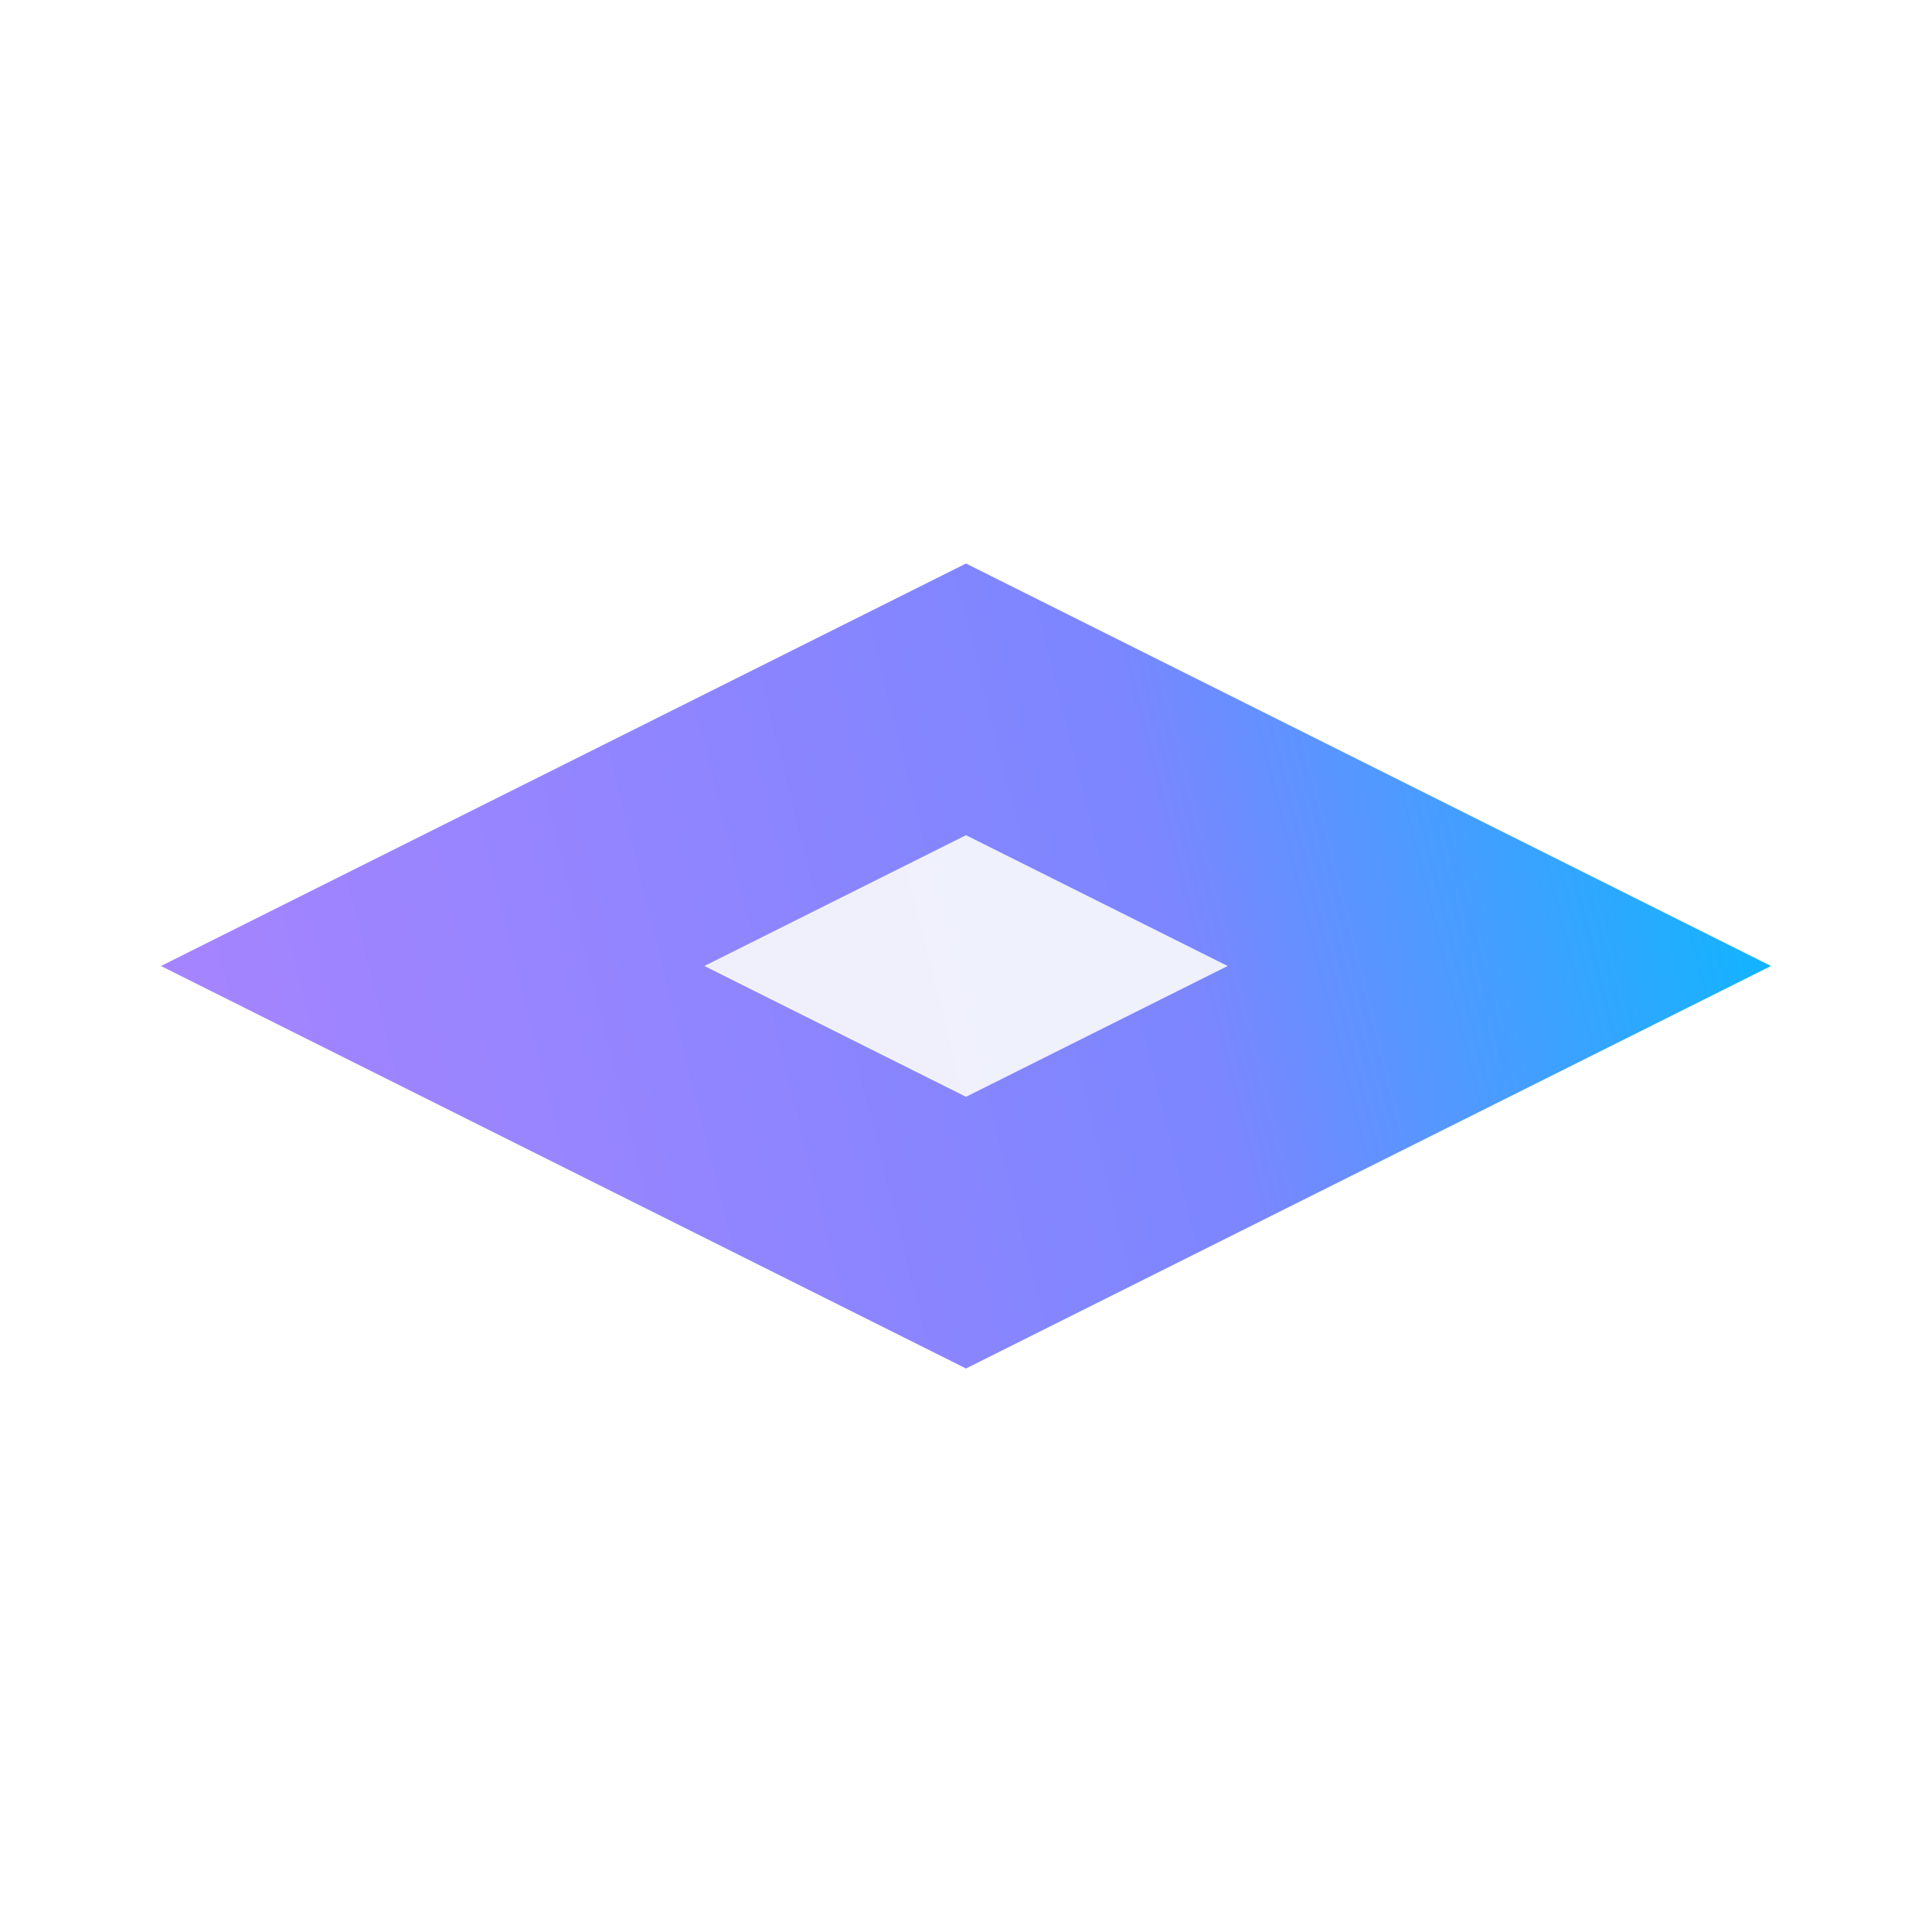
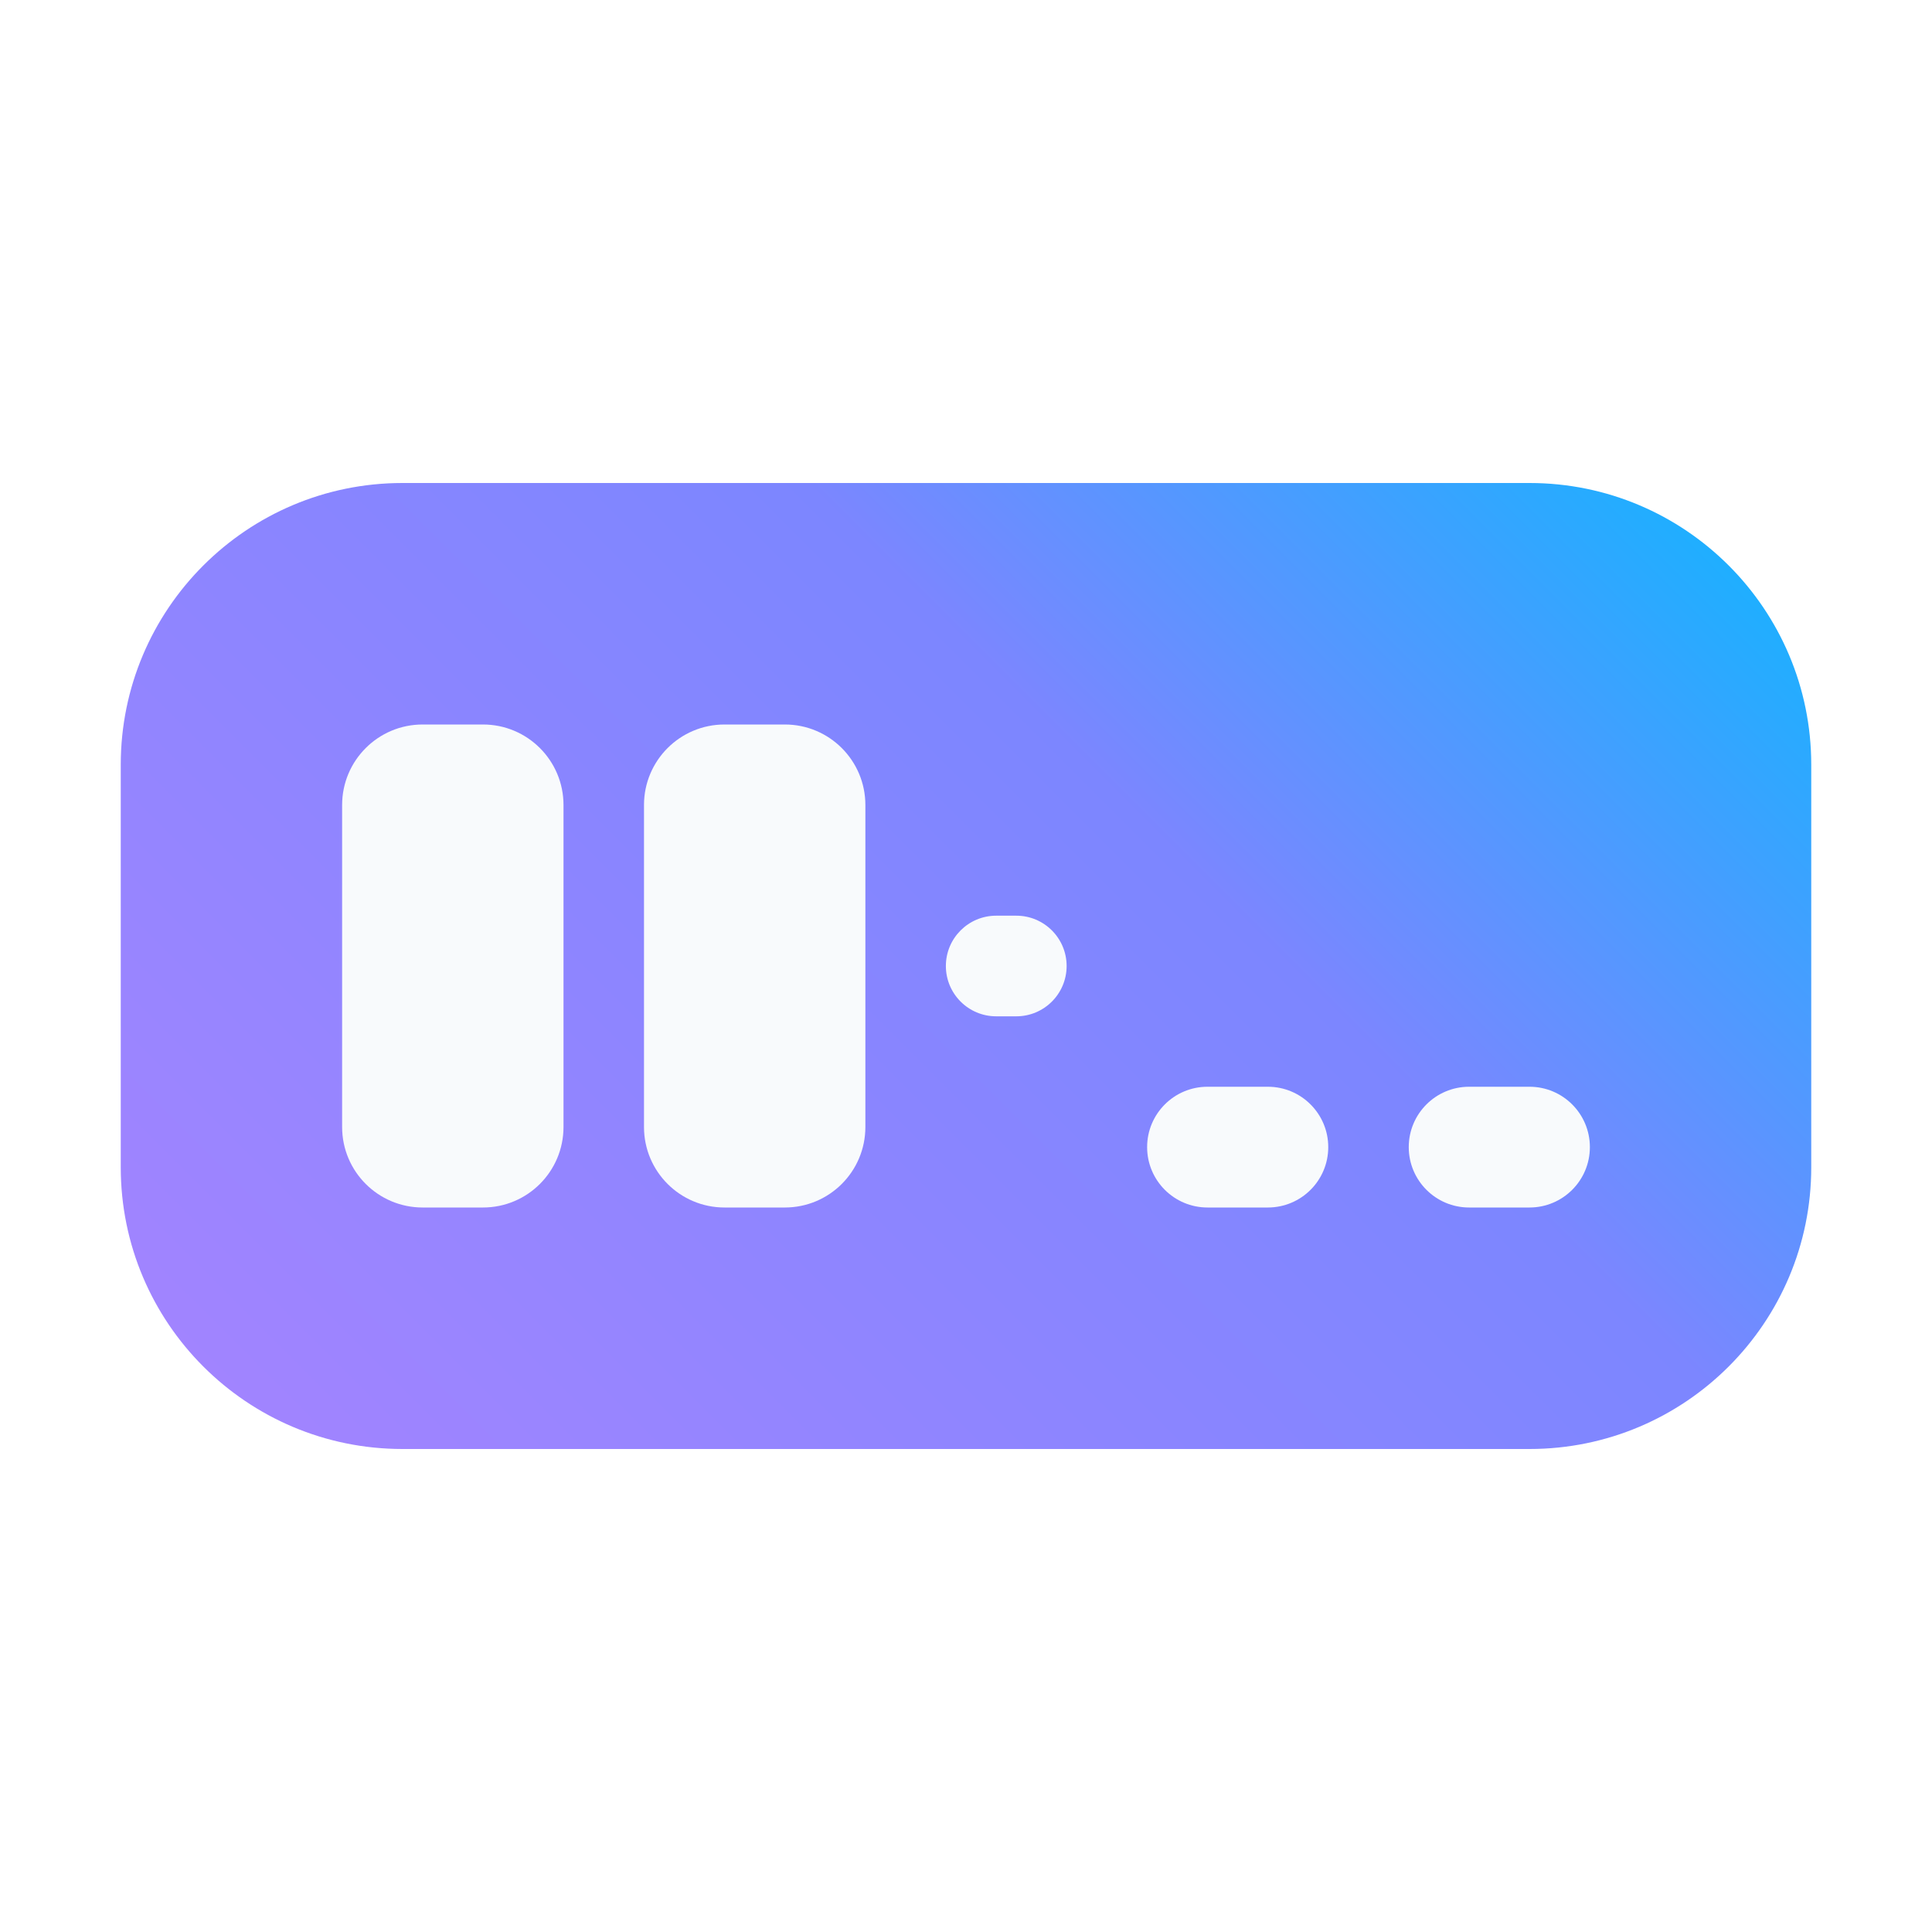
<svg xmlns="http://www.w3.org/2000/svg" width="96" height="96" viewBox="0 0 96 96" fill="none">
  <defs>
-     <linearGradient id="mark-top" x1="8" y1="48" x2="88" y2="28" gradientUnits="userSpaceOnUse">
+     <linearGradient id="input-mask-ramp" x1="14" y1="82" x2="84" y2="12" gradientUnits="userSpaceOnUse">
      <stop stop-color="#A684FF" />
      <stop offset="0.6" stop-color="#7C86FF" />
      <stop offset="1" stop-color="#00BCFF" />
    </linearGradient>
  </defs>
-   <path d="M48 28 88 48 48 68 8 48Z" fill="url(#mark-top)" />
-   <path d="M48 41.5 61 48 48 54.5 35 48Z" fill="#F8FAFC" fill-opacity="0.92" />
+   <rect x="6" y="24" width="84" height="48" rx="14" fill="url(#input-mask-ramp)" />
+   <rect x="17" y="36" width="11" height="24" rx="4" fill="#F8FAFC" />
+   <rect x="32" y="36" width="11" height="24" rx="4" fill="#F8FAFC" />
+   <rect x="47" y="45.5" width="6" height="5" rx="2.5" fill="#F8FAFC" />
+   <rect x="57" y="54" width="9" height="6" rx="3" fill="#F8FAFC" />
+   <rect x="70" y="54" width="9" height="6" rx="3" fill="#F8FAFC" />
</svg>
